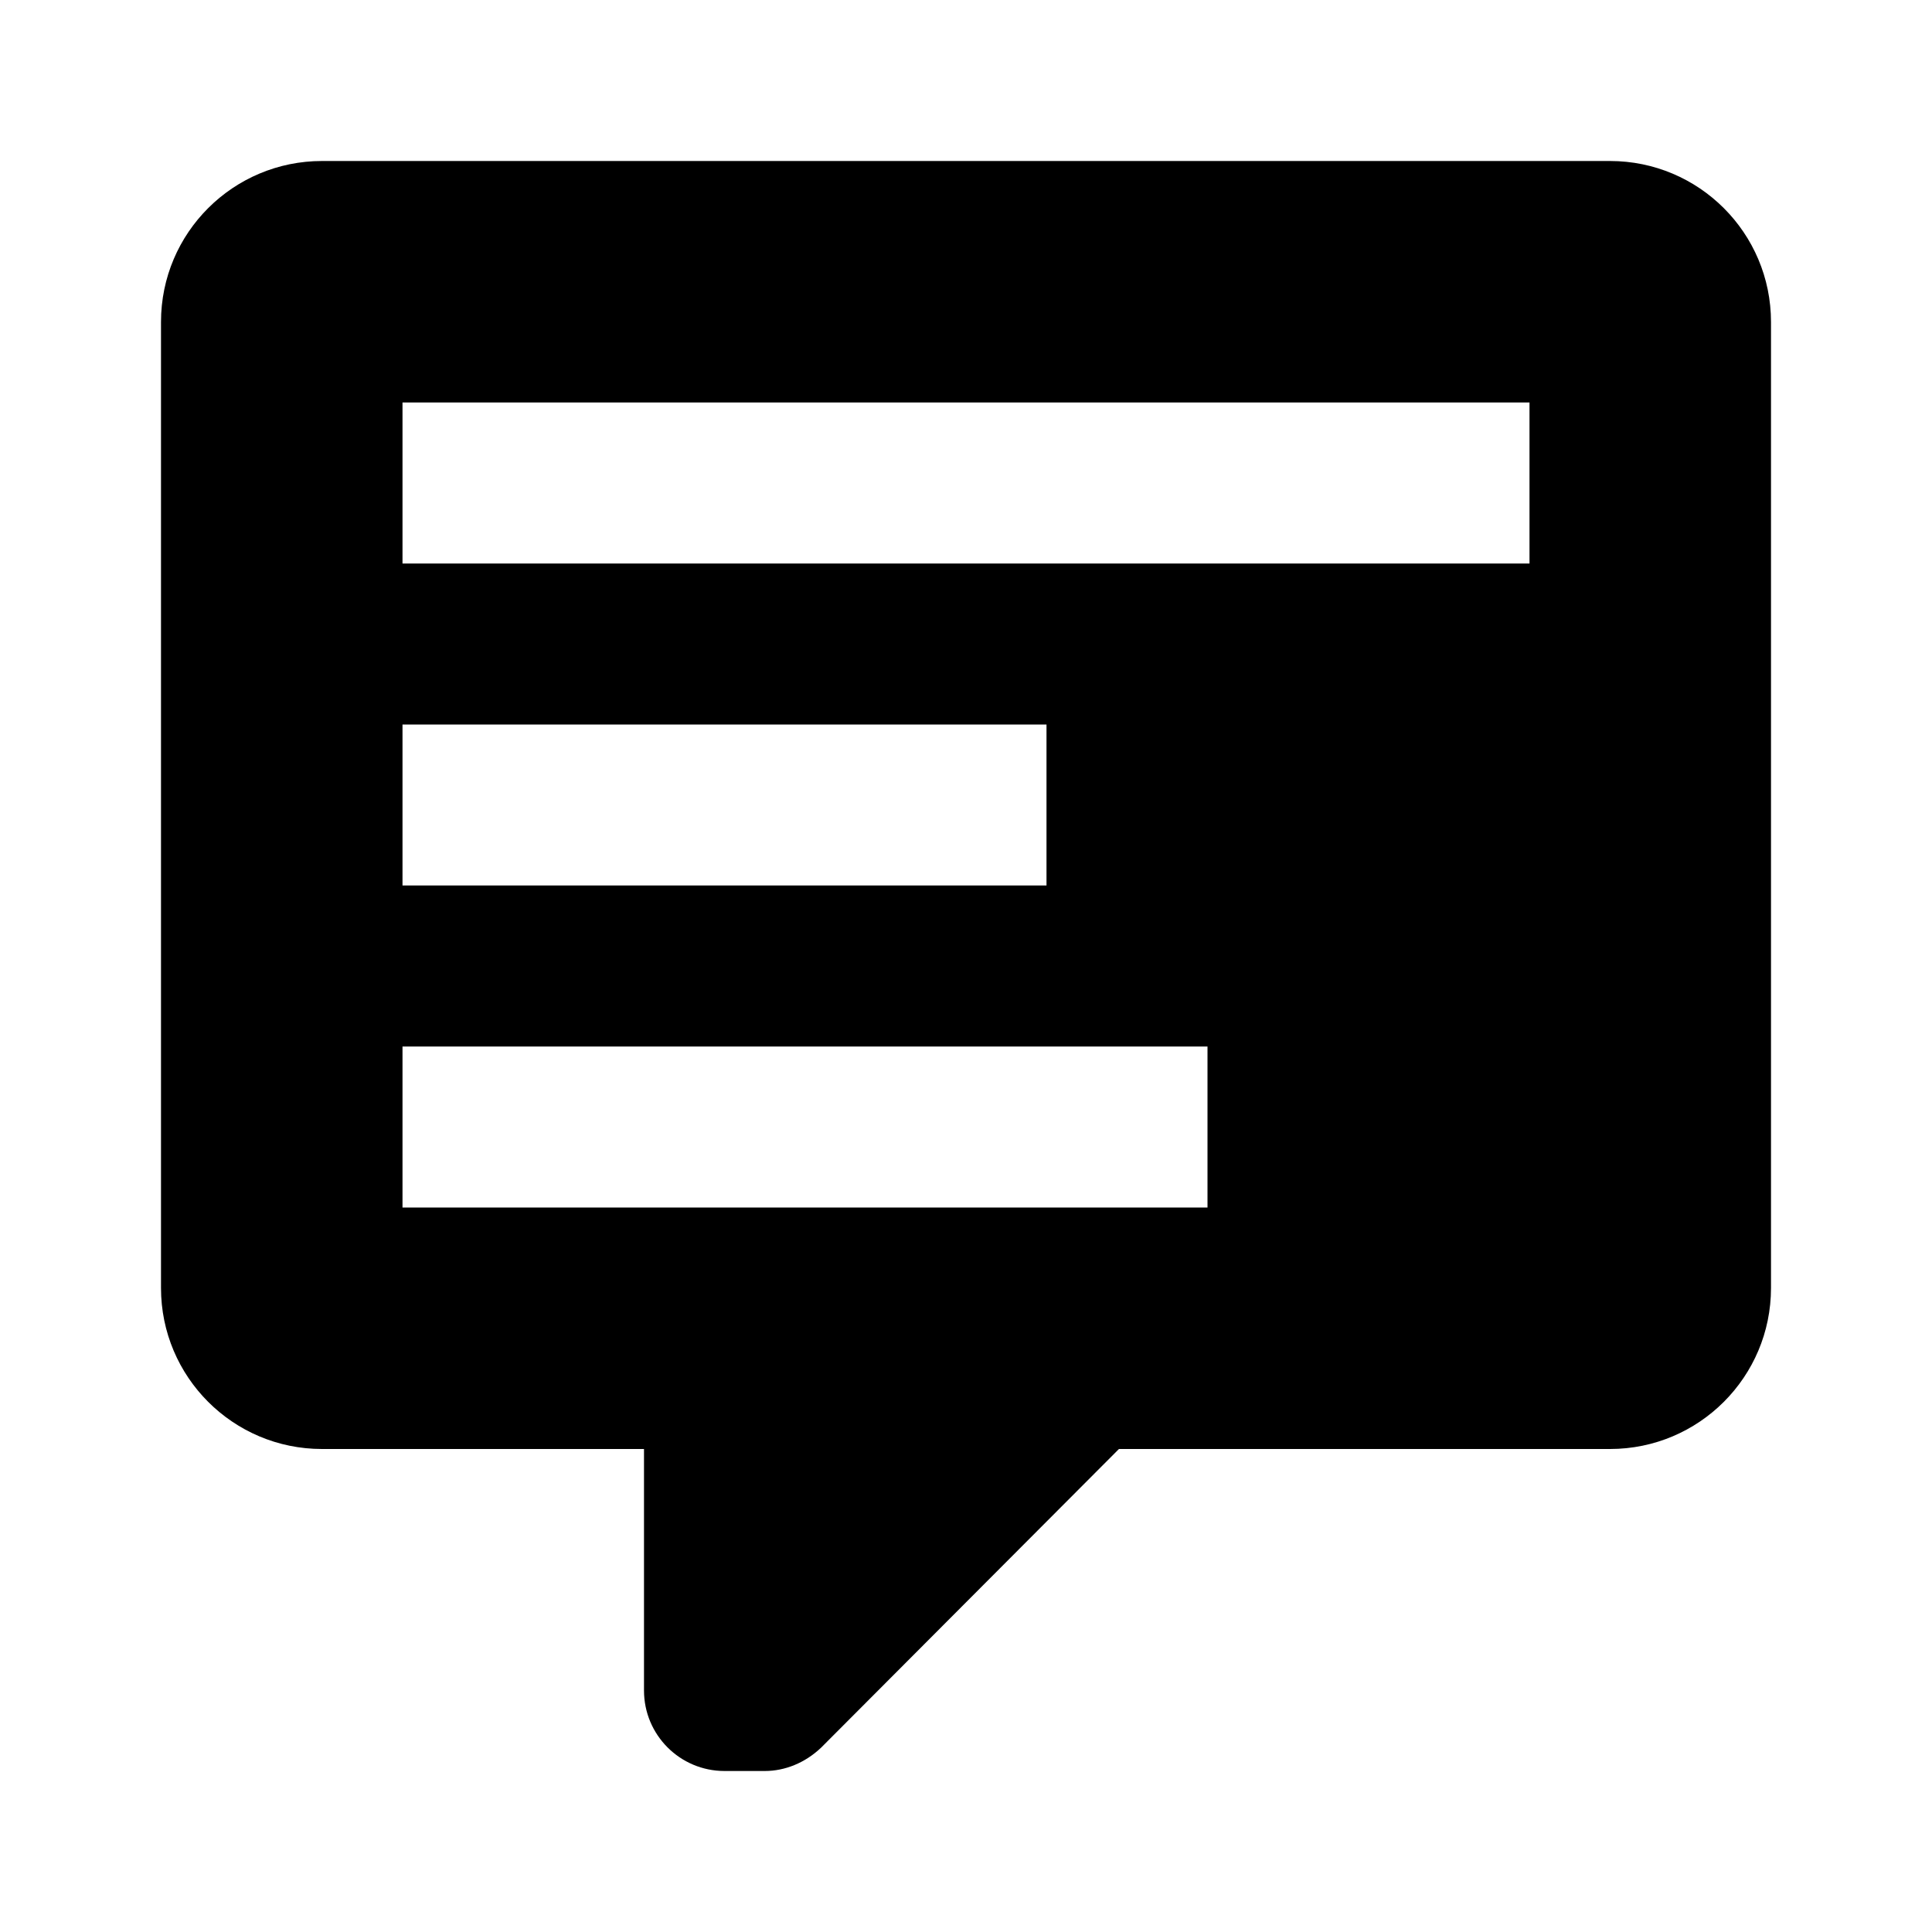
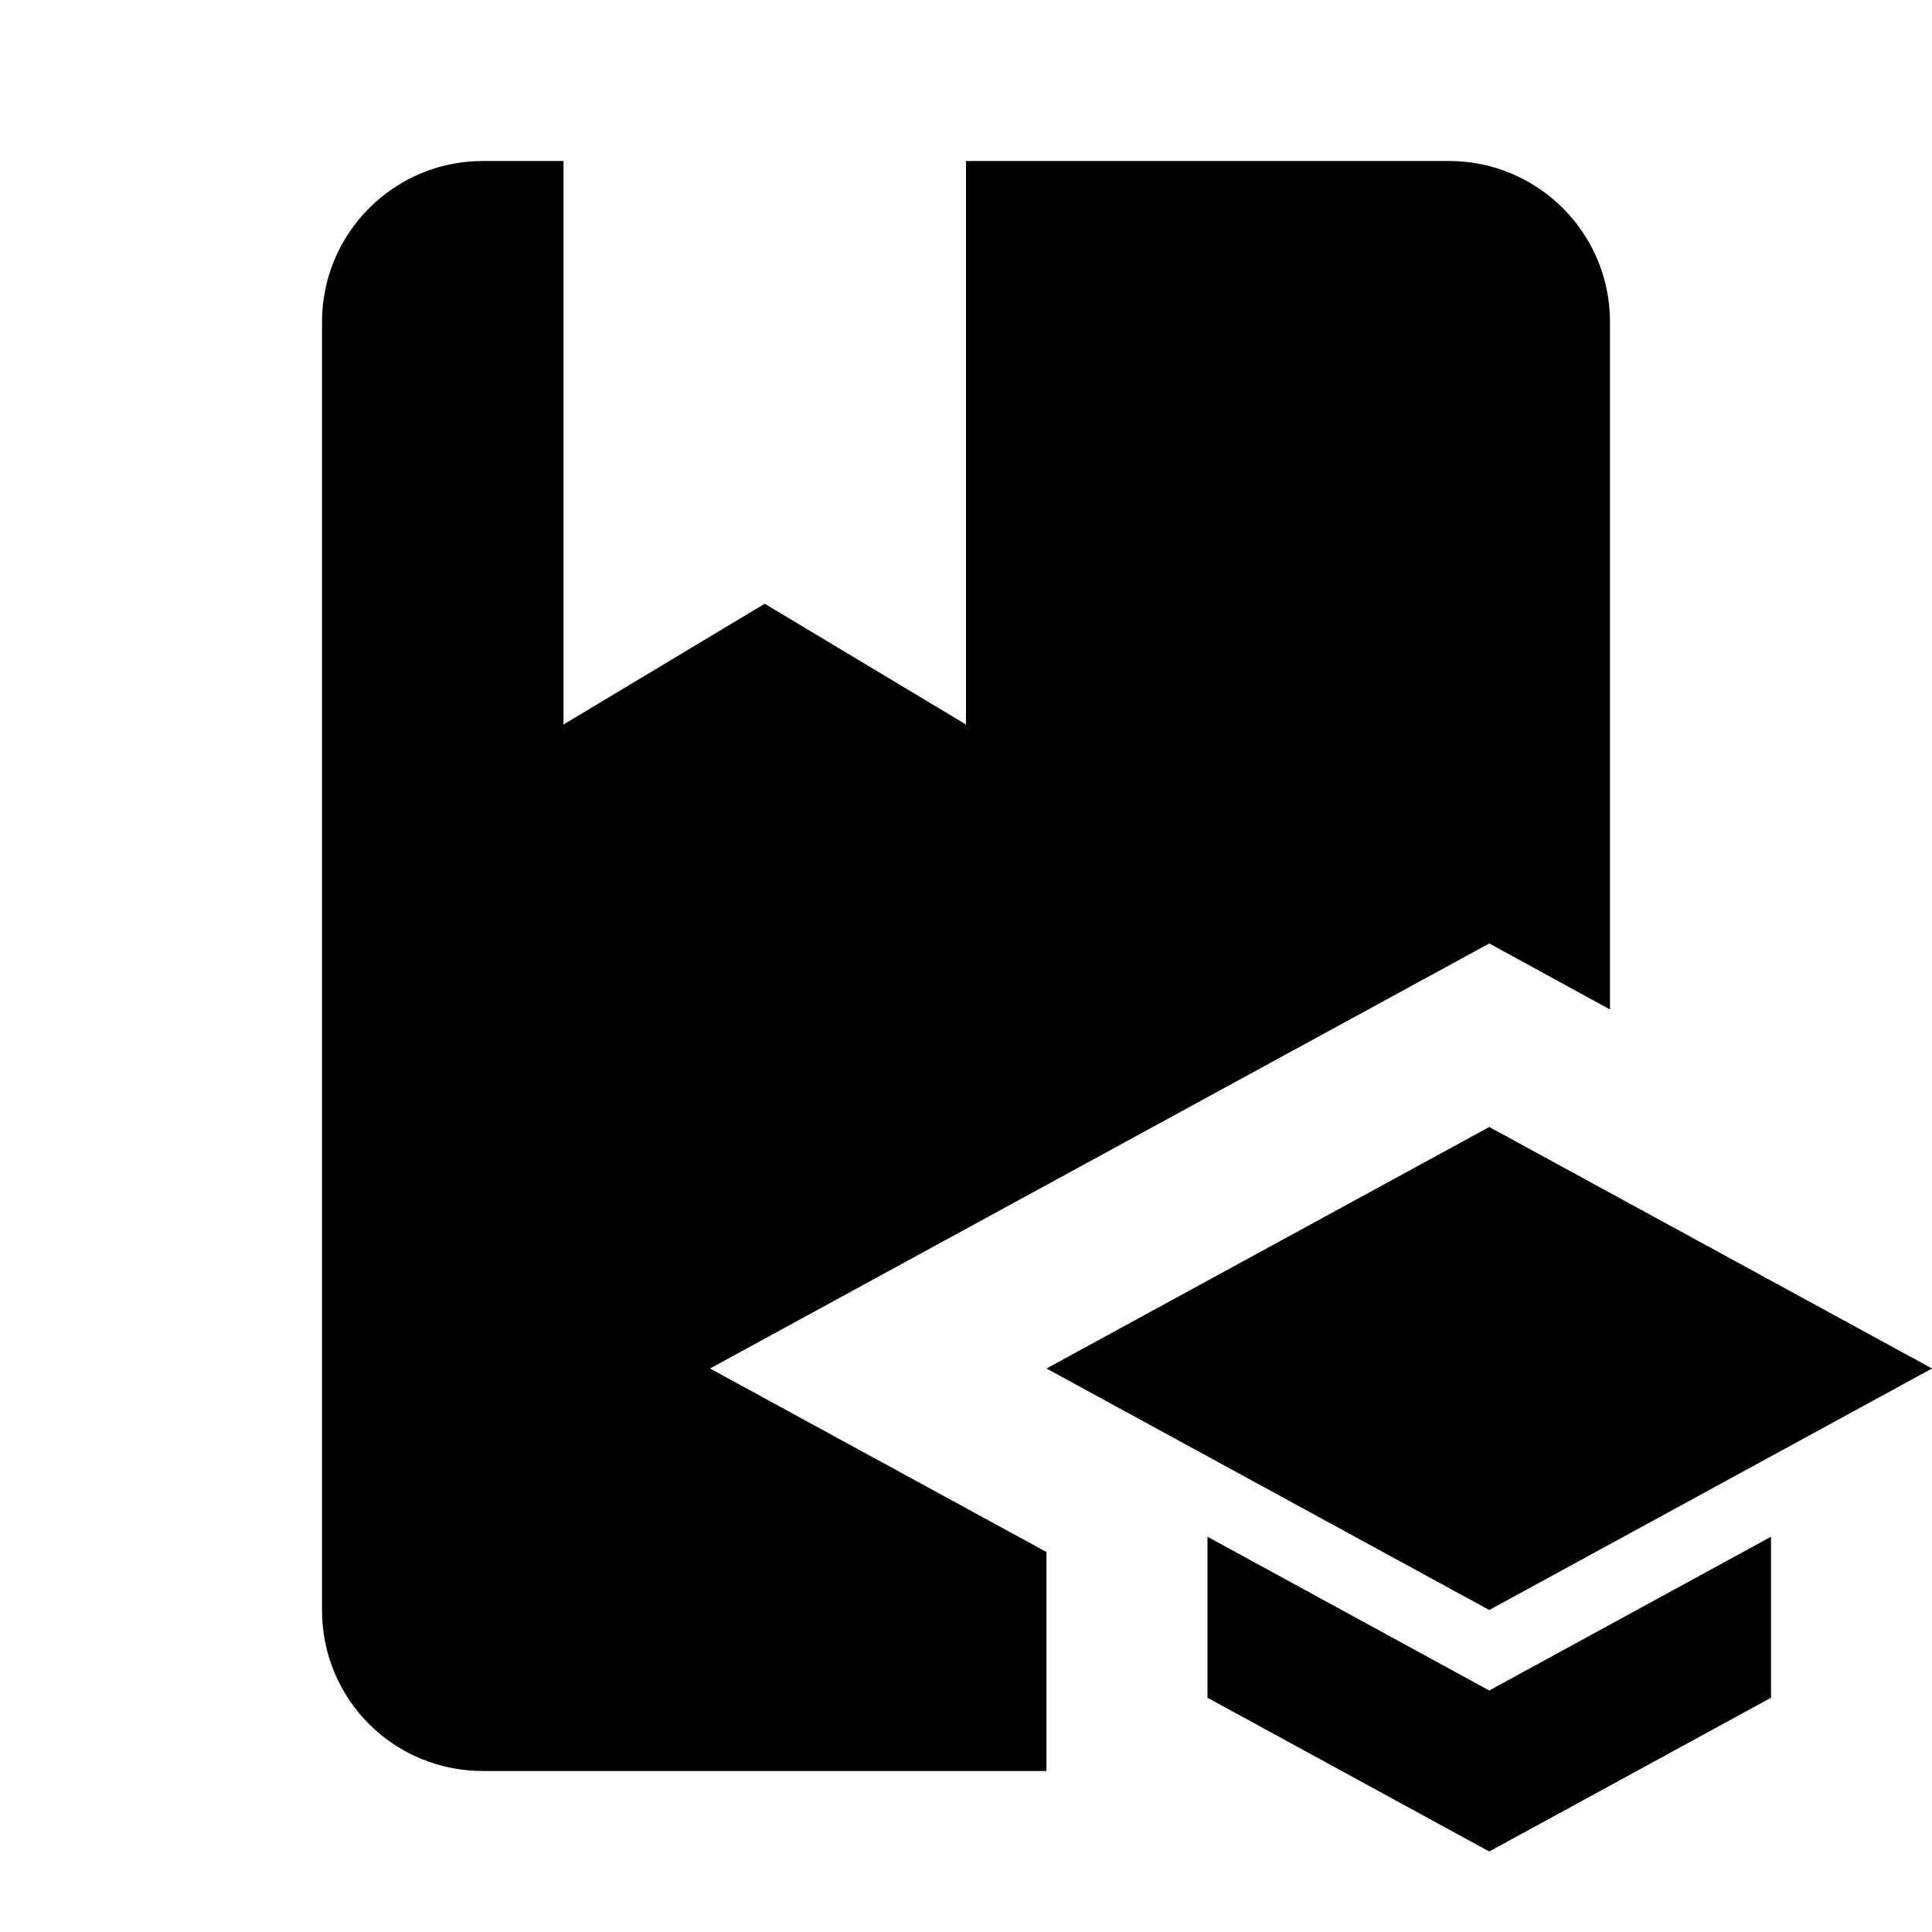
<svg xmlns="http://www.w3.org/2000/svg" version="1.1" width="24" height="24" viewBox="0 0 24 24">
-   <path d="M9,22A1,1 0 0,1 8,21V18H4A2,2 0 0,1 2,16V4C2,2.89 2.9,2 4,2H20A2,2 0 0,1 22,4V16A2,2 0 0,1 20,18H13.9L10.2,21.71C10,21.9 9.75,22 9.5,22V22H9M5,5V7H19V5H5M5,9V11H13V9H5M5,13V15H15V13H5Z" />
+   <path d="M8.82 17L13 19.28V22H6C4.89 22 4 21.11 4 20V4C4 2.9 4.89 2 6 2H7V9L9.5 7.5L12 9V2H18C19.1 2 20 2.89 20 4V12.54L18.5 11.72L8.82 17M24 17L18.5 14L13 17L18.5 20L24 17M15 19.09V21.09L18.5 23L22 21.09V19.09L18.5 21L15 19.09Z" />
</svg>
